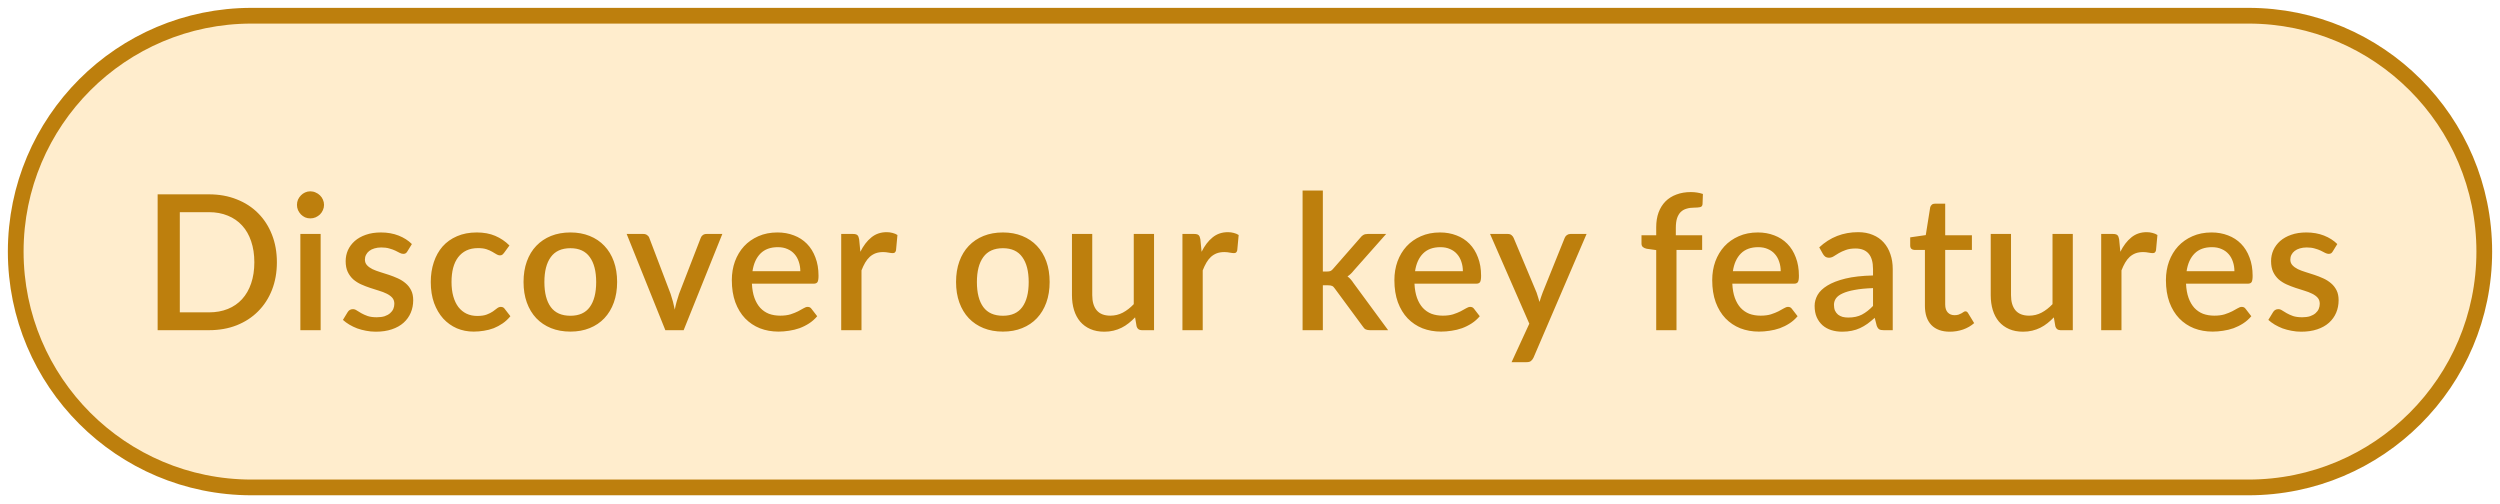
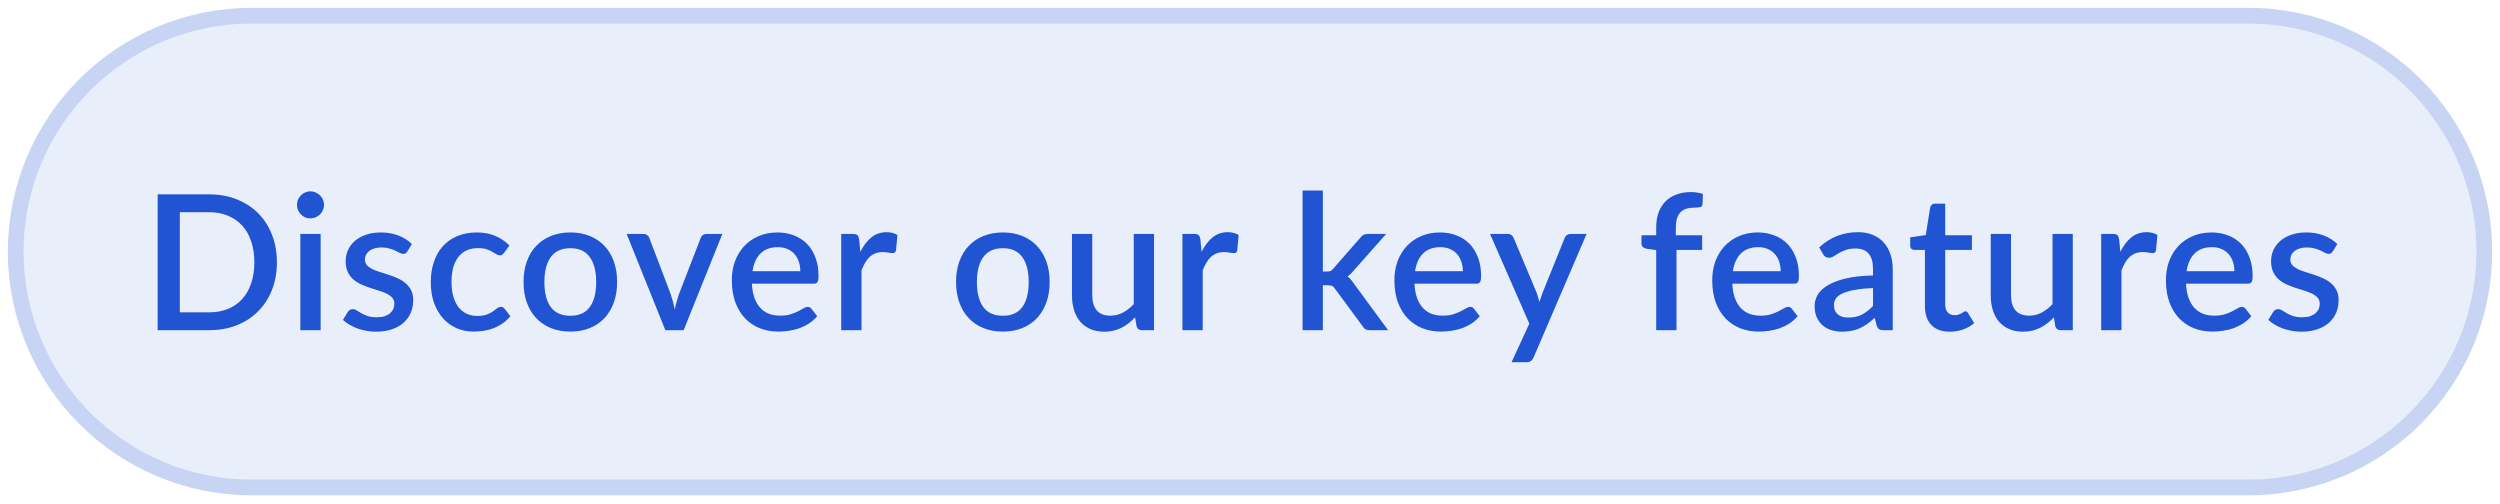
<svg xmlns="http://www.w3.org/2000/svg" width="159" height="32" viewBox="0 0 159 32" fill="none">
-   <rect x="1" y="1" width="157" height="30" rx="15" fill="#FFEDCD" />
-   <rect x="1" y="1" width="157" height="30" rx="15" stroke="#BD7F0D" />
-   <path d="M17.61 16.68C17.61 17.32 17.506 17.906 17.298 18.438C17.09 18.966 16.796 19.42 16.416 19.8C16.04 20.18 15.586 20.476 15.054 20.688C14.526 20.896 13.938 21 13.29 21H10.026V12.36H13.29C13.938 12.36 14.526 12.466 15.054 12.678C15.586 12.886 16.04 13.18 16.416 13.56C16.796 13.94 17.09 14.396 17.298 14.928C17.506 15.456 17.61 16.04 17.61 16.68ZM16.176 16.68C16.176 16.184 16.108 15.738 15.972 15.342C15.84 14.946 15.648 14.612 15.396 14.34C15.148 14.068 14.846 13.86 14.49 13.716C14.134 13.568 13.734 13.494 13.29 13.494H11.436V19.866H13.29C13.734 19.866 14.134 19.794 14.49 19.65C14.846 19.506 15.148 19.298 15.396 19.026C15.648 18.75 15.84 18.416 15.972 18.024C16.108 17.628 16.176 17.18 16.176 16.68ZM20.393 14.88V21H19.103V14.88H20.393ZM20.609 13.032C20.609 13.148 20.585 13.258 20.537 13.362C20.493 13.466 20.431 13.558 20.351 13.638C20.271 13.714 20.177 13.776 20.069 13.824C19.965 13.868 19.853 13.89 19.733 13.89C19.617 13.89 19.507 13.868 19.403 13.824C19.303 13.776 19.215 13.714 19.139 13.638C19.063 13.558 19.001 13.466 18.953 13.362C18.909 13.258 18.887 13.148 18.887 13.032C18.887 12.912 18.909 12.8 18.953 12.696C19.001 12.592 19.063 12.502 19.139 12.426C19.215 12.346 19.303 12.284 19.403 12.24C19.507 12.192 19.617 12.168 19.733 12.168C19.853 12.168 19.965 12.192 20.069 12.24C20.177 12.284 20.271 12.346 20.351 12.426C20.431 12.502 20.493 12.592 20.537 12.696C20.585 12.8 20.609 12.912 20.609 13.032ZM25.908 15.99C25.876 16.046 25.84 16.086 25.8 16.11C25.76 16.134 25.71 16.146 25.65 16.146C25.582 16.146 25.508 16.126 25.428 16.086C25.348 16.042 25.254 15.994 25.146 15.942C25.038 15.89 24.91 15.844 24.762 15.804C24.618 15.76 24.448 15.738 24.252 15.738C24.092 15.738 23.946 15.758 23.814 15.798C23.686 15.834 23.576 15.888 23.484 15.96C23.396 16.028 23.328 16.11 23.28 16.206C23.232 16.298 23.208 16.398 23.208 16.506C23.208 16.65 23.252 16.77 23.34 16.866C23.428 16.962 23.544 17.046 23.688 17.118C23.832 17.186 23.996 17.248 24.18 17.304C24.364 17.36 24.552 17.42 24.744 17.484C24.936 17.548 25.124 17.622 25.308 17.706C25.492 17.79 25.656 17.894 25.8 18.018C25.944 18.138 26.06 18.286 26.148 18.462C26.236 18.634 26.28 18.844 26.28 19.092C26.28 19.38 26.228 19.646 26.124 19.89C26.02 20.134 25.868 20.346 25.668 20.526C25.468 20.706 25.218 20.846 24.918 20.946C24.622 21.046 24.282 21.096 23.898 21.096C23.686 21.096 23.48 21.076 23.28 21.036C23.084 21 22.896 20.95 22.716 20.886C22.54 20.818 22.374 20.738 22.218 20.646C22.066 20.554 21.93 20.454 21.81 20.346L22.11 19.854C22.146 19.794 22.19 19.748 22.242 19.716C22.298 19.68 22.366 19.662 22.446 19.662C22.53 19.662 22.612 19.69 22.692 19.746C22.776 19.798 22.872 19.856 22.98 19.92C23.092 19.984 23.226 20.044 23.382 20.1C23.538 20.152 23.732 20.178 23.964 20.178C24.156 20.178 24.322 20.156 24.462 20.112C24.602 20.064 24.718 20 24.81 19.92C24.902 19.84 24.97 19.75 25.014 19.65C25.058 19.546 25.08 19.436 25.08 19.32C25.08 19.164 25.036 19.036 24.948 18.936C24.86 18.836 24.742 18.75 24.594 18.678C24.45 18.606 24.284 18.542 24.096 18.486C23.912 18.43 23.724 18.37 23.532 18.306C23.34 18.242 23.15 18.168 22.962 18.084C22.778 18 22.612 17.894 22.464 17.766C22.32 17.634 22.204 17.476 22.116 17.292C22.028 17.104 21.984 16.876 21.984 16.608C21.984 16.364 22.032 16.132 22.128 15.912C22.228 15.692 22.372 15.498 22.56 15.33C22.752 15.162 22.986 15.03 23.262 14.934C23.542 14.834 23.864 14.784 24.228 14.784C24.64 14.784 25.014 14.85 25.35 14.982C25.686 15.114 25.968 15.294 26.196 15.522L25.908 15.99ZM32.059 16.08C32.019 16.132 31.981 16.172 31.945 16.2C31.909 16.228 31.857 16.242 31.789 16.242C31.721 16.242 31.649 16.218 31.573 16.17C31.501 16.122 31.413 16.07 31.309 16.014C31.209 15.954 31.087 15.9 30.943 15.852C30.799 15.804 30.619 15.78 30.403 15.78C30.123 15.78 29.877 15.83 29.665 15.93C29.457 16.03 29.281 16.174 29.137 16.362C28.997 16.546 28.891 16.772 28.819 17.04C28.751 17.304 28.717 17.602 28.717 17.934C28.717 18.278 28.755 18.584 28.831 18.852C28.907 19.12 29.015 19.346 29.155 19.53C29.299 19.714 29.471 19.854 29.671 19.95C29.875 20.046 30.103 20.094 30.355 20.094C30.603 20.094 30.805 20.064 30.961 20.004C31.117 19.944 31.247 19.878 31.351 19.806C31.455 19.734 31.543 19.668 31.615 19.608C31.691 19.548 31.771 19.518 31.855 19.518C31.959 19.518 32.039 19.558 32.095 19.638L32.461 20.112C32.313 20.292 32.149 20.444 31.969 20.568C31.789 20.692 31.599 20.794 31.399 20.874C31.199 20.95 30.991 21.004 30.775 21.036C30.559 21.072 30.341 21.09 30.121 21.09C29.741 21.09 29.385 21.02 29.053 20.88C28.725 20.736 28.437 20.53 28.189 20.262C27.945 19.99 27.751 19.66 27.607 19.272C27.467 18.88 27.397 18.434 27.397 17.934C27.397 17.482 27.461 17.064 27.589 16.68C27.717 16.292 27.903 15.958 28.147 15.678C28.395 15.398 28.701 15.18 29.065 15.024C29.429 14.864 29.849 14.784 30.325 14.784C30.769 14.784 31.159 14.856 31.495 15C31.835 15.144 32.137 15.348 32.401 15.612L32.059 16.08ZM36.279 14.784C36.731 14.784 37.139 14.858 37.503 15.006C37.871 15.154 38.183 15.364 38.439 15.636C38.699 15.908 38.899 16.238 39.039 16.626C39.179 17.014 39.249 17.45 39.249 17.934C39.249 18.418 39.179 18.854 39.039 19.242C38.899 19.63 38.699 19.962 38.439 20.238C38.183 20.51 37.871 20.72 37.503 20.868C37.139 21.016 36.731 21.09 36.279 21.09C35.823 21.09 35.411 21.016 35.043 20.868C34.679 20.72 34.367 20.51 34.107 20.238C33.847 19.962 33.647 19.63 33.507 19.242C33.367 18.854 33.297 18.418 33.297 17.934C33.297 17.45 33.367 17.014 33.507 16.626C33.647 16.238 33.847 15.908 34.107 15.636C34.367 15.364 34.679 15.154 35.043 15.006C35.411 14.858 35.823 14.784 36.279 14.784ZM36.279 20.082C36.831 20.082 37.241 19.898 37.509 19.53C37.781 19.158 37.917 18.628 37.917 17.94C37.917 17.252 37.781 16.722 37.509 16.35C37.241 15.974 36.831 15.786 36.279 15.786C35.719 15.786 35.303 15.974 35.031 16.35C34.759 16.722 34.623 17.252 34.623 17.94C34.623 18.628 34.759 19.158 35.031 19.53C35.303 19.898 35.719 20.082 36.279 20.082ZM45.94 14.88L43.48 21H42.316L39.856 14.88H40.918C41.018 14.88 41.1 14.906 41.164 14.958C41.232 15.006 41.276 15.064 41.296 15.132L42.652 18.696C42.708 18.864 42.758 19.03 42.802 19.194C42.846 19.358 42.884 19.524 42.916 19.692C42.948 19.524 42.986 19.36 43.03 19.2C43.078 19.036 43.13 18.868 43.186 18.696L44.566 15.132C44.59 15.06 44.634 15 44.698 14.952C44.762 14.904 44.84 14.88 44.932 14.88H45.94ZM50.9 17.25C50.9 17.034 50.868 16.834 50.804 16.65C50.744 16.462 50.654 16.3 50.534 16.164C50.414 16.024 50.264 15.916 50.084 15.84C49.908 15.76 49.704 15.72 49.472 15.72C49.004 15.72 48.636 15.854 48.368 16.122C48.1 16.39 47.93 16.766 47.858 17.25H50.9ZM47.822 18.042C47.838 18.39 47.892 18.692 47.984 18.948C48.076 19.2 48.198 19.41 48.35 19.578C48.506 19.746 48.69 19.872 48.902 19.956C49.118 20.036 49.358 20.076 49.622 20.076C49.874 20.076 50.092 20.048 50.276 19.992C50.46 19.932 50.62 19.868 50.756 19.8C50.892 19.728 51.008 19.664 51.104 19.608C51.2 19.548 51.288 19.518 51.368 19.518C51.472 19.518 51.552 19.558 51.608 19.638L51.974 20.112C51.822 20.292 51.65 20.444 51.458 20.568C51.266 20.692 51.062 20.794 50.846 20.874C50.63 20.95 50.408 21.004 50.18 21.036C49.952 21.072 49.73 21.09 49.514 21.09C49.09 21.09 48.696 21.02 48.332 20.88C47.972 20.736 47.658 20.526 47.39 20.25C47.126 19.974 46.918 19.632 46.766 19.224C46.618 18.816 46.544 18.346 46.544 17.814C46.544 17.39 46.61 16.994 46.742 16.626C46.878 16.258 47.07 15.938 47.318 15.666C47.57 15.394 47.874 15.18 48.23 15.024C48.59 14.864 48.996 14.784 49.448 14.784C49.824 14.784 50.172 14.846 50.492 14.97C50.812 15.09 51.088 15.268 51.32 15.504C51.552 15.74 51.732 16.03 51.86 16.374C51.992 16.714 52.058 17.102 52.058 17.538C52.058 17.738 52.036 17.872 51.992 17.94C51.948 18.008 51.868 18.042 51.752 18.042H47.822ZM54.719 16.014C54.911 15.626 55.143 15.322 55.415 15.102C55.687 14.878 56.013 14.766 56.393 14.766C56.525 14.766 56.649 14.782 56.765 14.814C56.881 14.842 56.985 14.886 57.077 14.946L56.987 15.918C56.971 15.986 56.945 16.034 56.909 16.062C56.877 16.086 56.833 16.098 56.777 16.098C56.717 16.098 56.631 16.088 56.519 16.068C56.407 16.044 56.289 16.032 56.165 16.032C55.985 16.032 55.825 16.058 55.685 16.11C55.549 16.162 55.425 16.238 55.313 16.338C55.205 16.438 55.109 16.56 55.025 16.704C54.941 16.848 54.863 17.012 54.791 17.196V21H53.501V14.88H54.251C54.387 14.88 54.481 14.906 54.533 14.958C54.585 15.006 54.621 15.092 54.641 15.216L54.719 16.014ZM63.787 14.784C64.239 14.784 64.647 14.858 65.011 15.006C65.379 15.154 65.691 15.364 65.947 15.636C66.207 15.908 66.407 16.238 66.547 16.626C66.687 17.014 66.757 17.45 66.757 17.934C66.757 18.418 66.687 18.854 66.547 19.242C66.407 19.63 66.207 19.962 65.947 20.238C65.691 20.51 65.379 20.72 65.011 20.868C64.647 21.016 64.239 21.09 63.787 21.09C63.331 21.09 62.919 21.016 62.551 20.868C62.187 20.72 61.875 20.51 61.615 20.238C61.355 19.962 61.155 19.63 61.015 19.242C60.875 18.854 60.805 18.418 60.805 17.934C60.805 17.45 60.875 17.014 61.015 16.626C61.155 16.238 61.355 15.908 61.615 15.636C61.875 15.364 62.187 15.154 62.551 15.006C62.919 14.858 63.331 14.784 63.787 14.784ZM63.787 20.082C64.339 20.082 64.749 19.898 65.017 19.53C65.289 19.158 65.425 18.628 65.425 17.94C65.425 17.252 65.289 16.722 65.017 16.35C64.749 15.974 64.339 15.786 63.787 15.786C63.227 15.786 62.811 15.974 62.539 16.35C62.267 16.722 62.131 17.252 62.131 17.94C62.131 18.628 62.267 19.158 62.539 19.53C62.811 19.898 63.227 20.082 63.787 20.082ZM73.397 14.88V21H72.617C72.445 21 72.335 20.918 72.287 20.754L72.191 20.184C72.063 20.32 71.927 20.444 71.783 20.556C71.643 20.668 71.493 20.764 71.333 20.844C71.173 20.924 71.001 20.986 70.817 21.03C70.637 21.074 70.443 21.096 70.235 21.096C69.899 21.096 69.603 21.04 69.347 20.928C69.091 20.816 68.875 20.658 68.699 20.454C68.527 20.25 68.397 20.006 68.309 19.722C68.221 19.434 68.177 19.118 68.177 18.774V14.88H69.467V18.774C69.467 19.186 69.561 19.506 69.749 19.734C69.941 19.962 70.231 20.076 70.619 20.076C70.903 20.076 71.167 20.012 71.411 19.884C71.659 19.752 71.891 19.572 72.107 19.344V14.88H73.397ZM76.421 16.014C76.613 15.626 76.845 15.322 77.117 15.102C77.389 14.878 77.715 14.766 78.095 14.766C78.227 14.766 78.351 14.782 78.467 14.814C78.583 14.842 78.687 14.886 78.779 14.946L78.689 15.918C78.673 15.986 78.647 16.034 78.611 16.062C78.579 16.086 78.535 16.098 78.479 16.098C78.419 16.098 78.333 16.088 78.221 16.068C78.109 16.044 77.991 16.032 77.867 16.032C77.687 16.032 77.527 16.058 77.387 16.11C77.251 16.162 77.127 16.238 77.015 16.338C76.907 16.438 76.811 16.56 76.727 16.704C76.643 16.848 76.565 17.012 76.493 17.196V21H75.203V14.88H75.953C76.089 14.88 76.183 14.906 76.235 14.958C76.287 15.006 76.323 15.092 76.343 15.216L76.421 16.014ZM84.133 12.12V17.268H84.409C84.498 17.268 84.57 17.256 84.626 17.232C84.681 17.208 84.74 17.158 84.799 17.082L86.516 15.12C86.576 15.04 86.641 14.98 86.713 14.94C86.785 14.9 86.877 14.88 86.99 14.88H88.159L86.096 17.208C85.975 17.364 85.844 17.488 85.7 17.58C85.779 17.636 85.85 17.7 85.909 17.772C85.969 17.84 86.028 17.918 86.084 18.006L88.285 21H87.133C87.029 21 86.939 20.984 86.864 20.952C86.791 20.916 86.728 20.852 86.671 20.76L84.901 18.36C84.841 18.268 84.781 18.21 84.722 18.186C84.662 18.158 84.572 18.144 84.451 18.144H84.133V21H82.844V12.12H84.133ZM93.039 17.25C93.039 17.034 93.007 16.834 92.943 16.65C92.883 16.462 92.793 16.3 92.673 16.164C92.553 16.024 92.403 15.916 92.223 15.84C92.047 15.76 91.843 15.72 91.611 15.72C91.143 15.72 90.775 15.854 90.507 16.122C90.239 16.39 90.069 16.766 89.997 17.25H93.039ZM89.961 18.042C89.977 18.39 90.031 18.692 90.123 18.948C90.215 19.2 90.337 19.41 90.489 19.578C90.645 19.746 90.829 19.872 91.041 19.956C91.257 20.036 91.497 20.076 91.761 20.076C92.013 20.076 92.231 20.048 92.415 19.992C92.599 19.932 92.759 19.868 92.895 19.8C93.031 19.728 93.147 19.664 93.243 19.608C93.339 19.548 93.427 19.518 93.507 19.518C93.611 19.518 93.691 19.558 93.747 19.638L94.113 20.112C93.961 20.292 93.789 20.444 93.597 20.568C93.405 20.692 93.201 20.794 92.985 20.874C92.769 20.95 92.547 21.004 92.319 21.036C92.091 21.072 91.869 21.09 91.653 21.09C91.229 21.09 90.835 21.02 90.471 20.88C90.111 20.736 89.797 20.526 89.529 20.25C89.265 19.974 89.057 19.632 88.905 19.224C88.757 18.816 88.683 18.346 88.683 17.814C88.683 17.39 88.749 16.994 88.881 16.626C89.017 16.258 89.209 15.938 89.457 15.666C89.709 15.394 90.013 15.18 90.369 15.024C90.729 14.864 91.135 14.784 91.587 14.784C91.963 14.784 92.311 14.846 92.631 14.97C92.951 15.09 93.227 15.268 93.459 15.504C93.691 15.74 93.871 16.03 93.999 16.374C94.131 16.714 94.197 17.102 94.197 17.538C94.197 17.738 94.175 17.872 94.131 17.94C94.087 18.008 94.007 18.042 93.891 18.042H89.961ZM100.906 14.88L97.534 22.74C97.49 22.832 97.436 22.904 97.372 22.956C97.312 23.008 97.218 23.034 97.09 23.034H96.136L97.264 20.586L94.768 14.88H95.89C95.998 14.88 96.08 14.906 96.136 14.958C96.196 15.006 96.24 15.064 96.268 15.132L97.726 18.606C97.762 18.706 97.794 18.806 97.822 18.906C97.854 19.002 97.884 19.102 97.912 19.206C97.944 19.102 97.976 19 98.008 18.9C98.04 18.8 98.076 18.7 98.116 18.6L99.514 15.132C99.542 15.06 99.588 15 99.652 14.952C99.72 14.904 99.794 14.88 99.874 14.88H100.906ZM105.335 21V15.906L104.735 15.822C104.635 15.802 104.553 15.766 104.489 15.714C104.429 15.662 104.399 15.588 104.399 15.492V14.964H105.335V14.448C105.335 14.1 105.385 13.788 105.485 13.512C105.589 13.236 105.735 13.002 105.923 12.81C106.115 12.618 106.347 12.472 106.619 12.372C106.891 12.268 107.197 12.216 107.537 12.216C107.677 12.216 107.809 12.226 107.933 12.246C108.061 12.266 108.185 12.296 108.305 12.336L108.281 12.984C108.273 13.092 108.219 13.156 108.119 13.176C108.023 13.196 107.901 13.206 107.753 13.206C107.573 13.206 107.411 13.228 107.267 13.272C107.123 13.312 106.999 13.382 106.895 13.482C106.795 13.582 106.717 13.714 106.661 13.878C106.609 14.042 106.583 14.246 106.583 14.49V14.964H108.257V15.894H106.625V21H105.335ZM113.253 17.25C113.253 17.034 113.221 16.834 113.157 16.65C113.097 16.462 113.007 16.3 112.887 16.164C112.767 16.024 112.617 15.916 112.437 15.84C112.261 15.76 112.057 15.72 111.825 15.72C111.357 15.72 110.989 15.854 110.721 16.122C110.453 16.39 110.283 16.766 110.211 17.25H113.253ZM110.175 18.042C110.191 18.39 110.245 18.692 110.337 18.948C110.429 19.2 110.551 19.41 110.703 19.578C110.859 19.746 111.043 19.872 111.255 19.956C111.471 20.036 111.711 20.076 111.975 20.076C112.227 20.076 112.445 20.048 112.629 19.992C112.813 19.932 112.973 19.868 113.109 19.8C113.245 19.728 113.361 19.664 113.457 19.608C113.553 19.548 113.641 19.518 113.721 19.518C113.825 19.518 113.905 19.558 113.961 19.638L114.327 20.112C114.175 20.292 114.003 20.444 113.811 20.568C113.619 20.692 113.415 20.794 113.199 20.874C112.983 20.95 112.761 21.004 112.533 21.036C112.305 21.072 112.083 21.09 111.867 21.09C111.443 21.09 111.049 21.02 110.685 20.88C110.325 20.736 110.011 20.526 109.743 20.25C109.479 19.974 109.271 19.632 109.119 19.224C108.971 18.816 108.897 18.346 108.897 17.814C108.897 17.39 108.963 16.994 109.095 16.626C109.231 16.258 109.423 15.938 109.671 15.666C109.923 15.394 110.227 15.18 110.583 15.024C110.943 14.864 111.349 14.784 111.801 14.784C112.177 14.784 112.525 14.846 112.845 14.97C113.165 15.09 113.441 15.268 113.673 15.504C113.905 15.74 114.085 16.03 114.213 16.374C114.345 16.714 114.411 17.102 114.411 17.538C114.411 17.738 114.389 17.872 114.345 17.94C114.301 18.008 114.221 18.042 114.105 18.042H110.175ZM119.124 18.324C118.664 18.34 118.276 18.378 117.96 18.438C117.644 18.494 117.388 18.568 117.192 18.66C116.996 18.748 116.854 18.854 116.766 18.978C116.682 19.102 116.64 19.238 116.64 19.386C116.64 19.53 116.662 19.654 116.706 19.758C116.754 19.858 116.818 19.942 116.898 20.01C116.982 20.074 117.078 20.122 117.186 20.154C117.298 20.182 117.42 20.196 117.552 20.196C117.888 20.196 118.176 20.134 118.416 20.01C118.66 19.882 118.896 19.698 119.124 19.458V18.324ZM115.704 15.732C116.396 15.088 117.22 14.766 118.176 14.766C118.528 14.766 118.84 14.824 119.112 14.94C119.388 15.052 119.618 15.212 119.802 15.42C119.99 15.628 120.132 15.876 120.228 16.164C120.328 16.448 120.378 16.764 120.378 17.112V21H119.802C119.678 21 119.584 20.982 119.52 20.946C119.456 20.906 119.402 20.828 119.358 20.712L119.232 20.214C119.076 20.354 118.922 20.48 118.77 20.592C118.618 20.7 118.46 20.792 118.296 20.868C118.136 20.944 117.962 21 117.774 21.036C117.59 21.076 117.386 21.096 117.162 21.096C116.914 21.096 116.682 21.062 116.466 20.994C116.254 20.926 116.07 20.824 115.914 20.688C115.758 20.548 115.634 20.376 115.542 20.172C115.454 19.968 115.41 19.728 115.41 19.452C115.41 19.216 115.472 18.986 115.596 18.762C115.724 18.538 115.932 18.338 116.22 18.162C116.512 17.982 116.894 17.834 117.366 17.718C117.842 17.602 118.428 17.536 119.124 17.52V17.112C119.124 16.672 119.03 16.344 118.842 16.128C118.654 15.912 118.378 15.804 118.014 15.804C117.766 15.804 117.558 15.836 117.39 15.9C117.222 15.96 117.076 16.026 116.952 16.098C116.828 16.17 116.718 16.238 116.622 16.302C116.526 16.362 116.424 16.392 116.316 16.392C116.228 16.392 116.152 16.37 116.088 16.326C116.028 16.278 115.978 16.22 115.938 16.152L115.704 15.732ZM124.009 21.096C123.501 21.096 123.109 20.954 122.833 20.67C122.561 20.382 122.425 19.978 122.425 19.458V15.894H121.753C121.681 15.894 121.619 15.872 121.567 15.828C121.515 15.78 121.489 15.71 121.489 15.618V15.096L122.479 14.952L122.761 13.182C122.781 13.114 122.815 13.06 122.863 13.02C122.911 12.976 122.975 12.954 123.055 12.954H123.715V14.964H125.413V15.894H123.715V19.368C123.715 19.588 123.769 19.756 123.877 19.872C123.985 19.988 124.129 20.046 124.309 20.046C124.409 20.046 124.495 20.034 124.567 20.01C124.639 19.982 124.701 19.954 124.753 19.926C124.805 19.894 124.849 19.866 124.885 19.842C124.925 19.814 124.963 19.8 124.999 19.8C125.071 19.8 125.129 19.84 125.173 19.92L125.557 20.55C125.357 20.726 125.121 20.862 124.849 20.958C124.577 21.05 124.297 21.096 124.009 21.096ZM131.83 14.88V21H131.05C130.878 21 130.768 20.918 130.72 20.754L130.624 20.184C130.496 20.32 130.36 20.444 130.216 20.556C130.076 20.668 129.926 20.764 129.766 20.844C129.606 20.924 129.434 20.986 129.25 21.03C129.07 21.074 128.876 21.096 128.668 21.096C128.332 21.096 128.036 21.04 127.78 20.928C127.524 20.816 127.308 20.658 127.132 20.454C126.96 20.25 126.83 20.006 126.742 19.722C126.654 19.434 126.61 19.118 126.61 18.774V14.88H127.9V18.774C127.9 19.186 127.994 19.506 128.182 19.734C128.374 19.962 128.664 20.076 129.052 20.076C129.336 20.076 129.6 20.012 129.844 19.884C130.092 19.752 130.324 19.572 130.54 19.344V14.88H131.83ZM134.854 16.014C135.046 15.626 135.278 15.322 135.55 15.102C135.822 14.878 136.148 14.766 136.528 14.766C136.66 14.766 136.784 14.782 136.9 14.814C137.016 14.842 137.12 14.886 137.212 14.946L137.122 15.918C137.106 15.986 137.08 16.034 137.044 16.062C137.012 16.086 136.968 16.098 136.912 16.098C136.852 16.098 136.766 16.088 136.654 16.068C136.542 16.044 136.424 16.032 136.3 16.032C136.12 16.032 135.96 16.058 135.82 16.11C135.684 16.162 135.56 16.238 135.448 16.338C135.34 16.438 135.244 16.56 135.16 16.704C135.076 16.848 134.998 17.012 134.926 17.196V21H133.636V14.88H134.386C134.522 14.88 134.616 14.906 134.668 14.958C134.72 15.006 134.756 15.092 134.776 15.216L134.854 16.014ZM142.109 17.25C142.109 17.034 142.077 16.834 142.013 16.65C141.953 16.462 141.863 16.3 141.743 16.164C141.623 16.024 141.473 15.916 141.293 15.84C141.117 15.76 140.913 15.72 140.681 15.72C140.213 15.72 139.845 15.854 139.577 16.122C139.309 16.39 139.139 16.766 139.067 17.25H142.109ZM139.031 18.042C139.047 18.39 139.101 18.692 139.193 18.948C139.285 19.2 139.407 19.41 139.559 19.578C139.715 19.746 139.899 19.872 140.111 19.956C140.327 20.036 140.567 20.076 140.831 20.076C141.083 20.076 141.301 20.048 141.485 19.992C141.669 19.932 141.829 19.868 141.965 19.8C142.101 19.728 142.217 19.664 142.313 19.608C142.409 19.548 142.497 19.518 142.577 19.518C142.681 19.518 142.761 19.558 142.817 19.638L143.183 20.112C143.031 20.292 142.859 20.444 142.667 20.568C142.475 20.692 142.271 20.794 142.055 20.874C141.839 20.95 141.617 21.004 141.389 21.036C141.161 21.072 140.939 21.09 140.723 21.09C140.299 21.09 139.905 21.02 139.541 20.88C139.181 20.736 138.867 20.526 138.599 20.25C138.335 19.974 138.127 19.632 137.975 19.224C137.827 18.816 137.753 18.346 137.753 17.814C137.753 17.39 137.819 16.994 137.951 16.626C138.087 16.258 138.279 15.938 138.527 15.666C138.779 15.394 139.083 15.18 139.439 15.024C139.799 14.864 140.205 14.784 140.657 14.784C141.033 14.784 141.381 14.846 141.701 14.97C142.021 15.09 142.297 15.268 142.529 15.504C142.761 15.74 142.941 16.03 143.069 16.374C143.201 16.714 143.267 17.102 143.267 17.538C143.267 17.738 143.245 17.872 143.201 17.94C143.157 18.008 143.077 18.042 142.961 18.042H139.031ZM148.364 15.99C148.332 16.046 148.296 16.086 148.256 16.11C148.216 16.134 148.166 16.146 148.106 16.146C148.038 16.146 147.964 16.126 147.884 16.086C147.804 16.042 147.71 15.994 147.602 15.942C147.494 15.89 147.366 15.844 147.218 15.804C147.074 15.76 146.904 15.738 146.708 15.738C146.548 15.738 146.402 15.758 146.27 15.798C146.142 15.834 146.032 15.888 145.94 15.96C145.852 16.028 145.784 16.11 145.736 16.206C145.688 16.298 145.664 16.398 145.664 16.506C145.664 16.65 145.708 16.77 145.796 16.866C145.884 16.962 146 17.046 146.144 17.118C146.288 17.186 146.452 17.248 146.636 17.304C146.82 17.36 147.008 17.42 147.2 17.484C147.392 17.548 147.58 17.622 147.764 17.706C147.948 17.79 148.112 17.894 148.256 18.018C148.4 18.138 148.516 18.286 148.604 18.462C148.692 18.634 148.736 18.844 148.736 19.092C148.736 19.38 148.684 19.646 148.58 19.89C148.476 20.134 148.324 20.346 148.124 20.526C147.924 20.706 147.674 20.846 147.374 20.946C147.078 21.046 146.738 21.096 146.354 21.096C146.142 21.096 145.936 21.076 145.736 21.036C145.54 21 145.352 20.95 145.172 20.886C144.996 20.818 144.83 20.738 144.674 20.646C144.522 20.554 144.386 20.454 144.266 20.346L144.566 19.854C144.602 19.794 144.646 19.748 144.698 19.716C144.754 19.68 144.822 19.662 144.902 19.662C144.986 19.662 145.068 19.69 145.148 19.746C145.232 19.798 145.328 19.856 145.436 19.92C145.548 19.984 145.682 20.044 145.838 20.1C145.994 20.152 146.188 20.178 146.42 20.178C146.612 20.178 146.778 20.156 146.918 20.112C147.058 20.064 147.174 20 147.266 19.92C147.358 19.84 147.426 19.75 147.47 19.65C147.514 19.546 147.536 19.436 147.536 19.32C147.536 19.164 147.492 19.036 147.404 18.936C147.316 18.836 147.198 18.75 147.05 18.678C146.906 18.606 146.74 18.542 146.552 18.486C146.368 18.43 146.18 18.37 145.988 18.306C145.796 18.242 145.606 18.168 145.418 18.084C145.234 18 145.068 17.894 144.92 17.766C144.776 17.634 144.66 17.476 144.572 17.292C144.484 17.104 144.44 16.876 144.44 16.608C144.44 16.364 144.488 16.132 144.584 15.912C144.684 15.692 144.828 15.498 145.016 15.33C145.208 15.162 145.442 15.03 145.718 14.934C145.998 14.834 146.32 14.784 146.684 14.784C147.096 14.784 147.47 14.85 147.806 14.982C148.142 15.114 148.424 15.294 148.652 15.522L148.364 15.99Z" fill="#BD7F0D" />
+   <rect x="1" y="1" width="157" height="30" rx="15" fill="#E9EEFB" />
+   <rect x="1" y="1" width="157" height="30" rx="15" stroke="#C7D4F4" />
+   <path d="M17.61 16.68C17.61 17.32 17.506 17.906 17.298 18.438C17.09 18.966 16.796 19.42 16.416 19.8C16.04 20.18 15.586 20.476 15.054 20.688C14.526 20.896 13.938 21 13.29 21H10.026V12.36H13.29C13.938 12.36 14.526 12.466 15.054 12.678C15.586 12.886 16.04 13.18 16.416 13.56C16.796 13.94 17.09 14.396 17.298 14.928C17.506 15.456 17.61 16.04 17.61 16.68ZM16.176 16.68C16.176 16.184 16.108 15.738 15.972 15.342C15.84 14.946 15.648 14.612 15.396 14.34C15.148 14.068 14.846 13.86 14.49 13.716C14.134 13.568 13.734 13.494 13.29 13.494H11.436V19.866H13.29C13.734 19.866 14.134 19.794 14.49 19.65C14.846 19.506 15.148 19.298 15.396 19.026C15.648 18.75 15.84 18.416 15.972 18.024C16.108 17.628 16.176 17.18 16.176 16.68ZM20.393 14.88V21H19.103V14.88H20.393ZM20.609 13.032C20.609 13.148 20.585 13.258 20.537 13.362C20.493 13.466 20.431 13.558 20.351 13.638C20.271 13.714 20.177 13.776 20.069 13.824C19.965 13.868 19.853 13.89 19.733 13.89C19.617 13.89 19.507 13.868 19.403 13.824C19.303 13.776 19.215 13.714 19.139 13.638C19.063 13.558 19.001 13.466 18.953 13.362C18.909 13.258 18.887 13.148 18.887 13.032C18.887 12.912 18.909 12.8 18.953 12.696C19.001 12.592 19.063 12.502 19.139 12.426C19.215 12.346 19.303 12.284 19.403 12.24C19.507 12.192 19.617 12.168 19.733 12.168C19.853 12.168 19.965 12.192 20.069 12.24C20.177 12.284 20.271 12.346 20.351 12.426C20.431 12.502 20.493 12.592 20.537 12.696C20.585 12.8 20.609 12.912 20.609 13.032ZM25.908 15.99C25.876 16.046 25.84 16.086 25.8 16.11C25.76 16.134 25.71 16.146 25.65 16.146C25.582 16.146 25.508 16.126 25.428 16.086C25.348 16.042 25.254 15.994 25.146 15.942C25.038 15.89 24.91 15.844 24.762 15.804C24.618 15.76 24.448 15.738 24.252 15.738C24.092 15.738 23.946 15.758 23.814 15.798C23.686 15.834 23.576 15.888 23.484 15.96C23.396 16.028 23.328 16.11 23.28 16.206C23.232 16.298 23.208 16.398 23.208 16.506C23.208 16.65 23.252 16.77 23.34 16.866C23.428 16.962 23.544 17.046 23.688 17.118C23.832 17.186 23.996 17.248 24.18 17.304C24.364 17.36 24.552 17.42 24.744 17.484C24.936 17.548 25.124 17.622 25.308 17.706C25.492 17.79 25.656 17.894 25.8 18.018C25.944 18.138 26.06 18.286 26.148 18.462C26.236 18.634 26.28 18.844 26.28 19.092C26.28 19.38 26.228 19.646 26.124 19.89C26.02 20.134 25.868 20.346 25.668 20.526C25.468 20.706 25.218 20.846 24.918 20.946C24.622 21.046 24.282 21.096 23.898 21.096C23.686 21.096 23.48 21.076 23.28 21.036C23.084 21 22.896 20.95 22.716 20.886C22.54 20.818 22.374 20.738 22.218 20.646C22.066 20.554 21.93 20.454 21.81 20.346L22.11 19.854C22.146 19.794 22.19 19.748 22.242 19.716C22.298 19.68 22.366 19.662 22.446 19.662C22.53 19.662 22.612 19.69 22.692 19.746C22.776 19.798 22.872 19.856 22.98 19.92C23.092 19.984 23.226 20.044 23.382 20.1C23.538 20.152 23.732 20.178 23.964 20.178C24.156 20.178 24.322 20.156 24.462 20.112C24.602 20.064 24.718 20 24.81 19.92C24.902 19.84 24.97 19.75 25.014 19.65C25.058 19.546 25.08 19.436 25.08 19.32C25.08 19.164 25.036 19.036 24.948 18.936C24.86 18.836 24.742 18.75 24.594 18.678C24.45 18.606 24.284 18.542 24.096 18.486C23.912 18.43 23.724 18.37 23.532 18.306C23.34 18.242 23.15 18.168 22.962 18.084C22.778 18 22.612 17.894 22.464 17.766C22.32 17.634 22.204 17.476 22.116 17.292C22.028 17.104 21.984 16.876 21.984 16.608C21.984 16.364 22.032 16.132 22.128 15.912C22.228 15.692 22.372 15.498 22.56 15.33C22.752 15.162 22.986 15.03 23.262 14.934C23.542 14.834 23.864 14.784 24.228 14.784C24.64 14.784 25.014 14.85 25.35 14.982C25.686 15.114 25.968 15.294 26.196 15.522L25.908 15.99ZM32.059 16.08C32.019 16.132 31.981 16.172 31.945 16.2C31.909 16.228 31.857 16.242 31.789 16.242C31.721 16.242 31.649 16.218 31.573 16.17C31.501 16.122 31.413 16.07 31.309 16.014C31.209 15.954 31.087 15.9 30.943 15.852C30.799 15.804 30.619 15.78 30.403 15.78C30.123 15.78 29.877 15.83 29.665 15.93C29.457 16.03 29.281 16.174 29.137 16.362C28.997 16.546 28.891 16.772 28.819 17.04C28.751 17.304 28.717 17.602 28.717 17.934C28.717 18.278 28.755 18.584 28.831 18.852C28.907 19.12 29.015 19.346 29.155 19.53C29.299 19.714 29.471 19.854 29.671 19.95C29.875 20.046 30.103 20.094 30.355 20.094C30.603 20.094 30.805 20.064 30.961 20.004C31.117 19.944 31.247 19.878 31.351 19.806C31.455 19.734 31.543 19.668 31.615 19.608C31.691 19.548 31.771 19.518 31.855 19.518C31.959 19.518 32.039 19.558 32.095 19.638L32.461 20.112C32.313 20.292 32.149 20.444 31.969 20.568C31.789 20.692 31.599 20.794 31.399 20.874C31.199 20.95 30.991 21.004 30.775 21.036C30.559 21.072 30.341 21.09 30.121 21.09C29.741 21.09 29.385 21.02 29.053 20.88C28.725 20.736 28.437 20.53 28.189 20.262C27.945 19.99 27.751 19.66 27.607 19.272C27.467 18.88 27.397 18.434 27.397 17.934C27.397 17.482 27.461 17.064 27.589 16.68C27.717 16.292 27.903 15.958 28.147 15.678C28.395 15.398 28.701 15.18 29.065 15.024C29.429 14.864 29.849 14.784 30.325 14.784C30.769 14.784 31.159 14.856 31.495 15C31.835 15.144 32.137 15.348 32.401 15.612L32.059 16.08ZM36.279 14.784C36.731 14.784 37.139 14.858 37.503 15.006C37.871 15.154 38.183 15.364 38.439 15.636C38.699 15.908 38.899 16.238 39.039 16.626C39.179 17.014 39.249 17.45 39.249 17.934C39.249 18.418 39.179 18.854 39.039 19.242C38.899 19.63 38.699 19.962 38.439 20.238C38.183 20.51 37.871 20.72 37.503 20.868C37.139 21.016 36.731 21.09 36.279 21.09C35.823 21.09 35.411 21.016 35.043 20.868C34.679 20.72 34.367 20.51 34.107 20.238C33.847 19.962 33.647 19.63 33.507 19.242C33.367 18.854 33.297 18.418 33.297 17.934C33.297 17.45 33.367 17.014 33.507 16.626C33.647 16.238 33.847 15.908 34.107 15.636C34.367 15.364 34.679 15.154 35.043 15.006C35.411 14.858 35.823 14.784 36.279 14.784ZM36.279 20.082C36.831 20.082 37.241 19.898 37.509 19.53C37.781 19.158 37.917 18.628 37.917 17.94C37.917 17.252 37.781 16.722 37.509 16.35C37.241 15.974 36.831 15.786 36.279 15.786C35.719 15.786 35.303 15.974 35.031 16.35C34.759 16.722 34.623 17.252 34.623 17.94C34.623 18.628 34.759 19.158 35.031 19.53C35.303 19.898 35.719 20.082 36.279 20.082ZM45.94 14.88L43.48 21H42.316L39.856 14.88H40.918C41.018 14.88 41.1 14.906 41.164 14.958C41.232 15.006 41.276 15.064 41.296 15.132L42.652 18.696C42.708 18.864 42.758 19.03 42.802 19.194C42.846 19.358 42.884 19.524 42.916 19.692C42.948 19.524 42.986 19.36 43.03 19.2C43.078 19.036 43.13 18.868 43.186 18.696L44.566 15.132C44.59 15.06 44.634 15 44.698 14.952C44.762 14.904 44.84 14.88 44.932 14.88H45.94ZM50.9 17.25C50.9 17.034 50.868 16.834 50.804 16.65C50.744 16.462 50.654 16.3 50.534 16.164C50.414 16.024 50.264 15.916 50.084 15.84C49.908 15.76 49.704 15.72 49.472 15.72C49.004 15.72 48.636 15.854 48.368 16.122C48.1 16.39 47.93 16.766 47.858 17.25H50.9ZM47.822 18.042C47.838 18.39 47.892 18.692 47.984 18.948C48.076 19.2 48.198 19.41 48.35 19.578C48.506 19.746 48.69 19.872 48.902 19.956C49.118 20.036 49.358 20.076 49.622 20.076C49.874 20.076 50.092 20.048 50.276 19.992C50.46 19.932 50.62 19.868 50.756 19.8C50.892 19.728 51.008 19.664 51.104 19.608C51.2 19.548 51.288 19.518 51.368 19.518C51.472 19.518 51.552 19.558 51.608 19.638L51.974 20.112C51.822 20.292 51.65 20.444 51.458 20.568C51.266 20.692 51.062 20.794 50.846 20.874C50.63 20.95 50.408 21.004 50.18 21.036C49.952 21.072 49.73 21.09 49.514 21.09C49.09 21.09 48.696 21.02 48.332 20.88C47.972 20.736 47.658 20.526 47.39 20.25C47.126 19.974 46.918 19.632 46.766 19.224C46.618 18.816 46.544 18.346 46.544 17.814C46.544 17.39 46.61 16.994 46.742 16.626C46.878 16.258 47.07 15.938 47.318 15.666C47.57 15.394 47.874 15.18 48.23 15.024C48.59 14.864 48.996 14.784 49.448 14.784C49.824 14.784 50.172 14.846 50.492 14.97C50.812 15.09 51.088 15.268 51.32 15.504C51.552 15.74 51.732 16.03 51.86 16.374C51.992 16.714 52.058 17.102 52.058 17.538C52.058 17.738 52.036 17.872 51.992 17.94C51.948 18.008 51.868 18.042 51.752 18.042H47.822ZM54.719 16.014C54.911 15.626 55.143 15.322 55.415 15.102C55.687 14.878 56.013 14.766 56.393 14.766C56.525 14.766 56.649 14.782 56.765 14.814C56.881 14.842 56.985 14.886 57.077 14.946L56.987 15.918C56.971 15.986 56.945 16.034 56.909 16.062C56.877 16.086 56.833 16.098 56.777 16.098C56.717 16.098 56.631 16.088 56.519 16.068C56.407 16.044 56.289 16.032 56.165 16.032C55.985 16.032 55.825 16.058 55.685 16.11C55.549 16.162 55.425 16.238 55.313 16.338C55.205 16.438 55.109 16.56 55.025 16.704C54.941 16.848 54.863 17.012 54.791 17.196V21H53.501V14.88H54.251C54.387 14.88 54.481 14.906 54.533 14.958C54.585 15.006 54.621 15.092 54.641 15.216L54.719 16.014ZM63.787 14.784C64.239 14.784 64.647 14.858 65.011 15.006C65.379 15.154 65.691 15.364 65.947 15.636C66.207 15.908 66.407 16.238 66.547 16.626C66.687 17.014 66.757 17.45 66.757 17.934C66.757 18.418 66.687 18.854 66.547 19.242C66.407 19.63 66.207 19.962 65.947 20.238C65.691 20.51 65.379 20.72 65.011 20.868C64.647 21.016 64.239 21.09 63.787 21.09C63.331 21.09 62.919 21.016 62.551 20.868C62.187 20.72 61.875 20.51 61.615 20.238C61.355 19.962 61.155 19.63 61.015 19.242C60.875 18.854 60.805 18.418 60.805 17.934C60.805 17.45 60.875 17.014 61.015 16.626C61.155 16.238 61.355 15.908 61.615 15.636C61.875 15.364 62.187 15.154 62.551 15.006C62.919 14.858 63.331 14.784 63.787 14.784ZM63.787 20.082C64.339 20.082 64.749 19.898 65.017 19.53C65.289 19.158 65.425 18.628 65.425 17.94C65.425 17.252 65.289 16.722 65.017 16.35C64.749 15.974 64.339 15.786 63.787 15.786C63.227 15.786 62.811 15.974 62.539 16.35C62.267 16.722 62.131 17.252 62.131 17.94C62.131 18.628 62.267 19.158 62.539 19.53C62.811 19.898 63.227 20.082 63.787 20.082ZM73.397 14.88V21H72.617C72.445 21 72.335 20.918 72.287 20.754L72.191 20.184C72.063 20.32 71.927 20.444 71.783 20.556C71.643 20.668 71.493 20.764 71.333 20.844C71.173 20.924 71.001 20.986 70.817 21.03C70.637 21.074 70.443 21.096 70.235 21.096C69.899 21.096 69.603 21.04 69.347 20.928C69.091 20.816 68.875 20.658 68.699 20.454C68.527 20.25 68.397 20.006 68.309 19.722C68.221 19.434 68.177 19.118 68.177 18.774V14.88H69.467V18.774C69.467 19.186 69.561 19.506 69.749 19.734C69.941 19.962 70.231 20.076 70.619 20.076C70.903 20.076 71.167 20.012 71.411 19.884C71.659 19.752 71.891 19.572 72.107 19.344V14.88H73.397ZM76.421 16.014C76.613 15.626 76.845 15.322 77.117 15.102C77.389 14.878 77.715 14.766 78.095 14.766C78.227 14.766 78.351 14.782 78.467 14.814C78.583 14.842 78.687 14.886 78.779 14.946L78.689 15.918C78.673 15.986 78.647 16.034 78.611 16.062C78.579 16.086 78.535 16.098 78.479 16.098C78.419 16.098 78.333 16.088 78.221 16.068C78.109 16.044 77.991 16.032 77.867 16.032C77.687 16.032 77.527 16.058 77.387 16.11C77.251 16.162 77.127 16.238 77.015 16.338C76.907 16.438 76.811 16.56 76.727 16.704C76.643 16.848 76.565 17.012 76.493 17.196V21H75.203V14.88H75.953C76.089 14.88 76.183 14.906 76.235 14.958C76.287 15.006 76.323 15.092 76.343 15.216L76.421 16.014ZM84.133 12.12V17.268H84.409C84.498 17.268 84.57 17.256 84.626 17.232C84.681 17.208 84.74 17.158 84.799 17.082L86.516 15.12C86.576 15.04 86.641 14.98 86.713 14.94C86.785 14.9 86.877 14.88 86.99 14.88H88.159L86.096 17.208C85.975 17.364 85.844 17.488 85.7 17.58C85.779 17.636 85.85 17.7 85.909 17.772C85.969 17.84 86.028 17.918 86.084 18.006L88.285 21H87.133C87.029 21 86.939 20.984 86.864 20.952C86.791 20.916 86.728 20.852 86.671 20.76L84.901 18.36C84.841 18.268 84.781 18.21 84.722 18.186C84.662 18.158 84.572 18.144 84.451 18.144H84.133V21H82.844V12.12H84.133ZM93.039 17.25C93.039 17.034 93.007 16.834 92.943 16.65C92.883 16.462 92.793 16.3 92.673 16.164C92.553 16.024 92.403 15.916 92.223 15.84C92.047 15.76 91.843 15.72 91.611 15.72C91.143 15.72 90.775 15.854 90.507 16.122C90.239 16.39 90.069 16.766 89.997 17.25H93.039ZM89.961 18.042C89.977 18.39 90.031 18.692 90.123 18.948C90.215 19.2 90.337 19.41 90.489 19.578C90.645 19.746 90.829 19.872 91.041 19.956C91.257 20.036 91.497 20.076 91.761 20.076C92.013 20.076 92.231 20.048 92.415 19.992C92.599 19.932 92.759 19.868 92.895 19.8C93.031 19.728 93.147 19.664 93.243 19.608C93.339 19.548 93.427 19.518 93.507 19.518C93.611 19.518 93.691 19.558 93.747 19.638L94.113 20.112C93.961 20.292 93.789 20.444 93.597 20.568C93.405 20.692 93.201 20.794 92.985 20.874C92.769 20.95 92.547 21.004 92.319 21.036C92.091 21.072 91.869 21.09 91.653 21.09C91.229 21.09 90.835 21.02 90.471 20.88C90.111 20.736 89.797 20.526 89.529 20.25C89.265 19.974 89.057 19.632 88.905 19.224C88.757 18.816 88.683 18.346 88.683 17.814C88.683 17.39 88.749 16.994 88.881 16.626C89.017 16.258 89.209 15.938 89.457 15.666C89.709 15.394 90.013 15.18 90.369 15.024C90.729 14.864 91.135 14.784 91.587 14.784C91.963 14.784 92.311 14.846 92.631 14.97C92.951 15.09 93.227 15.268 93.459 15.504C93.691 15.74 93.871 16.03 93.999 16.374C94.131 16.714 94.197 17.102 94.197 17.538C94.197 17.738 94.175 17.872 94.131 17.94C94.087 18.008 94.007 18.042 93.891 18.042H89.961ZM100.906 14.88L97.534 22.74C97.49 22.832 97.436 22.904 97.372 22.956C97.312 23.008 97.218 23.034 97.09 23.034H96.136L97.264 20.586L94.768 14.88H95.89C95.998 14.88 96.08 14.906 96.136 14.958C96.196 15.006 96.24 15.064 96.268 15.132L97.726 18.606C97.762 18.706 97.794 18.806 97.822 18.906C97.854 19.002 97.884 19.102 97.912 19.206C97.944 19.102 97.976 19 98.008 18.9C98.04 18.8 98.076 18.7 98.116 18.6L99.514 15.132C99.542 15.06 99.588 15 99.652 14.952C99.72 14.904 99.794 14.88 99.874 14.88H100.906ZM105.335 21V15.906L104.735 15.822C104.635 15.802 104.553 15.766 104.489 15.714C104.429 15.662 104.399 15.588 104.399 15.492V14.964H105.335V14.448C105.335 14.1 105.385 13.788 105.485 13.512C105.589 13.236 105.735 13.002 105.923 12.81C106.115 12.618 106.347 12.472 106.619 12.372C106.891 12.268 107.197 12.216 107.537 12.216C107.677 12.216 107.809 12.226 107.933 12.246C108.061 12.266 108.185 12.296 108.305 12.336L108.281 12.984C108.273 13.092 108.219 13.156 108.119 13.176C108.023 13.196 107.901 13.206 107.753 13.206C107.573 13.206 107.411 13.228 107.267 13.272C107.123 13.312 106.999 13.382 106.895 13.482C106.795 13.582 106.717 13.714 106.661 13.878C106.609 14.042 106.583 14.246 106.583 14.49V14.964H108.257V15.894H106.625V21H105.335ZM113.253 17.25C113.253 17.034 113.221 16.834 113.157 16.65C113.097 16.462 113.007 16.3 112.887 16.164C112.767 16.024 112.617 15.916 112.437 15.84C112.261 15.76 112.057 15.72 111.825 15.72C111.357 15.72 110.989 15.854 110.721 16.122C110.453 16.39 110.283 16.766 110.211 17.25H113.253ZM110.175 18.042C110.191 18.39 110.245 18.692 110.337 18.948C110.429 19.2 110.551 19.41 110.703 19.578C110.859 19.746 111.043 19.872 111.255 19.956C111.471 20.036 111.711 20.076 111.975 20.076C112.227 20.076 112.445 20.048 112.629 19.992C112.813 19.932 112.973 19.868 113.109 19.8C113.245 19.728 113.361 19.664 113.457 19.608C113.553 19.548 113.641 19.518 113.721 19.518C113.825 19.518 113.905 19.558 113.961 19.638L114.327 20.112C114.175 20.292 114.003 20.444 113.811 20.568C113.619 20.692 113.415 20.794 113.199 20.874C112.983 20.95 112.761 21.004 112.533 21.036C112.305 21.072 112.083 21.09 111.867 21.09C111.443 21.09 111.049 21.02 110.685 20.88C110.325 20.736 110.011 20.526 109.743 20.25C109.479 19.974 109.271 19.632 109.119 19.224C108.971 18.816 108.897 18.346 108.897 17.814C108.897 17.39 108.963 16.994 109.095 16.626C109.231 16.258 109.423 15.938 109.671 15.666C109.923 15.394 110.227 15.18 110.583 15.024C110.943 14.864 111.349 14.784 111.801 14.784C112.177 14.784 112.525 14.846 112.845 14.97C113.165 15.09 113.441 15.268 113.673 15.504C113.905 15.74 114.085 16.03 114.213 16.374C114.345 16.714 114.411 17.102 114.411 17.538C114.411 17.738 114.389 17.872 114.345 17.94C114.301 18.008 114.221 18.042 114.105 18.042H110.175ZM119.124 18.324C118.664 18.34 118.276 18.378 117.96 18.438C117.644 18.494 117.388 18.568 117.192 18.66C116.996 18.748 116.854 18.854 116.766 18.978C116.682 19.102 116.64 19.238 116.64 19.386C116.64 19.53 116.662 19.654 116.706 19.758C116.754 19.858 116.818 19.942 116.898 20.01C116.982 20.074 117.078 20.122 117.186 20.154C117.298 20.182 117.42 20.196 117.552 20.196C117.888 20.196 118.176 20.134 118.416 20.01C118.66 19.882 118.896 19.698 119.124 19.458V18.324ZM115.704 15.732C116.396 15.088 117.22 14.766 118.176 14.766C118.528 14.766 118.84 14.824 119.112 14.94C119.388 15.052 119.618 15.212 119.802 15.42C119.99 15.628 120.132 15.876 120.228 16.164C120.328 16.448 120.378 16.764 120.378 17.112V21H119.802C119.678 21 119.584 20.982 119.52 20.946C119.456 20.906 119.402 20.828 119.358 20.712L119.232 20.214C119.076 20.354 118.922 20.48 118.77 20.592C118.618 20.7 118.46 20.792 118.296 20.868C118.136 20.944 117.962 21 117.774 21.036C117.59 21.076 117.386 21.096 117.162 21.096C116.914 21.096 116.682 21.062 116.466 20.994C116.254 20.926 116.07 20.824 115.914 20.688C115.758 20.548 115.634 20.376 115.542 20.172C115.454 19.968 115.41 19.728 115.41 19.452C115.41 19.216 115.472 18.986 115.596 18.762C115.724 18.538 115.932 18.338 116.22 18.162C116.512 17.982 116.894 17.834 117.366 17.718C117.842 17.602 118.428 17.536 119.124 17.52V17.112C119.124 16.672 119.03 16.344 118.842 16.128C118.654 15.912 118.378 15.804 118.014 15.804C117.766 15.804 117.558 15.836 117.39 15.9C117.222 15.96 117.076 16.026 116.952 16.098C116.828 16.17 116.718 16.238 116.622 16.302C116.526 16.362 116.424 16.392 116.316 16.392C116.228 16.392 116.152 16.37 116.088 16.326C116.028 16.278 115.978 16.22 115.938 16.152L115.704 15.732ZM124.009 21.096C123.501 21.096 123.109 20.954 122.833 20.67C122.561 20.382 122.425 19.978 122.425 19.458V15.894H121.753C121.681 15.894 121.619 15.872 121.567 15.828C121.515 15.78 121.489 15.71 121.489 15.618V15.096L122.479 14.952L122.761 13.182C122.781 13.114 122.815 13.06 122.863 13.02C122.911 12.976 122.975 12.954 123.055 12.954H123.715V14.964H125.413V15.894H123.715V19.368C123.715 19.588 123.769 19.756 123.877 19.872C123.985 19.988 124.129 20.046 124.309 20.046C124.409 20.046 124.495 20.034 124.567 20.01C124.639 19.982 124.701 19.954 124.753 19.926C124.805 19.894 124.849 19.866 124.885 19.842C124.925 19.814 124.963 19.8 124.999 19.8C125.071 19.8 125.129 19.84 125.173 19.92L125.557 20.55C125.357 20.726 125.121 20.862 124.849 20.958C124.577 21.05 124.297 21.096 124.009 21.096ZM131.83 14.88V21H131.05C130.878 21 130.768 20.918 130.72 20.754L130.624 20.184C130.496 20.32 130.36 20.444 130.216 20.556C130.076 20.668 129.926 20.764 129.766 20.844C129.606 20.924 129.434 20.986 129.25 21.03C129.07 21.074 128.876 21.096 128.668 21.096C128.332 21.096 128.036 21.04 127.78 20.928C127.524 20.816 127.308 20.658 127.132 20.454C126.96 20.25 126.83 20.006 126.742 19.722C126.654 19.434 126.61 19.118 126.61 18.774V14.88H127.9V18.774C127.9 19.186 127.994 19.506 128.182 19.734C128.374 19.962 128.664 20.076 129.052 20.076C129.336 20.076 129.6 20.012 129.844 19.884C130.092 19.752 130.324 19.572 130.54 19.344V14.88H131.83ZM134.854 16.014C135.046 15.626 135.278 15.322 135.55 15.102C135.822 14.878 136.148 14.766 136.528 14.766C136.66 14.766 136.784 14.782 136.9 14.814C137.016 14.842 137.12 14.886 137.212 14.946L137.122 15.918C137.106 15.986 137.08 16.034 137.044 16.062C137.012 16.086 136.968 16.098 136.912 16.098C136.852 16.098 136.766 16.088 136.654 16.068C136.542 16.044 136.424 16.032 136.3 16.032C136.12 16.032 135.96 16.058 135.82 16.11C135.684 16.162 135.56 16.238 135.448 16.338C135.34 16.438 135.244 16.56 135.16 16.704C135.076 16.848 134.998 17.012 134.926 17.196V21H133.636V14.88H134.386C134.522 14.88 134.616 14.906 134.668 14.958C134.72 15.006 134.756 15.092 134.776 15.216L134.854 16.014ZM142.109 17.25C142.109 17.034 142.077 16.834 142.013 16.65C141.953 16.462 141.863 16.3 141.743 16.164C141.623 16.024 141.473 15.916 141.293 15.84C141.117 15.76 140.913 15.72 140.681 15.72C140.213 15.72 139.845 15.854 139.577 16.122C139.309 16.39 139.139 16.766 139.067 17.25H142.109ZM139.031 18.042C139.047 18.39 139.101 18.692 139.193 18.948C139.285 19.2 139.407 19.41 139.559 19.578C139.715 19.746 139.899 19.872 140.111 19.956C140.327 20.036 140.567 20.076 140.831 20.076C141.083 20.076 141.301 20.048 141.485 19.992C141.669 19.932 141.829 19.868 141.965 19.8C142.101 19.728 142.217 19.664 142.313 19.608C142.409 19.548 142.497 19.518 142.577 19.518C142.681 19.518 142.761 19.558 142.817 19.638L143.183 20.112C143.031 20.292 142.859 20.444 142.667 20.568C142.475 20.692 142.271 20.794 142.055 20.874C141.839 20.95 141.617 21.004 141.389 21.036C141.161 21.072 140.939 21.09 140.723 21.09C140.299 21.09 139.905 21.02 139.541 20.88C139.181 20.736 138.867 20.526 138.599 20.25C138.335 19.974 138.127 19.632 137.975 19.224C137.827 18.816 137.753 18.346 137.753 17.814C137.753 17.39 137.819 16.994 137.951 16.626C138.087 16.258 138.279 15.938 138.527 15.666C138.779 15.394 139.083 15.18 139.439 15.024C139.799 14.864 140.205 14.784 140.657 14.784C141.033 14.784 141.381 14.846 141.701 14.97C142.021 15.09 142.297 15.268 142.529 15.504C142.761 15.74 142.941 16.03 143.069 16.374C143.201 16.714 143.267 17.102 143.267 17.538C143.267 17.738 143.245 17.872 143.201 17.94C143.157 18.008 143.077 18.042 142.961 18.042H139.031ZM148.364 15.99C148.332 16.046 148.296 16.086 148.256 16.11C148.216 16.134 148.166 16.146 148.106 16.146C148.038 16.146 147.964 16.126 147.884 16.086C147.804 16.042 147.71 15.994 147.602 15.942C147.494 15.89 147.366 15.844 147.218 15.804C147.074 15.76 146.904 15.738 146.708 15.738C146.548 15.738 146.402 15.758 146.27 15.798C146.142 15.834 146.032 15.888 145.94 15.96C145.852 16.028 145.784 16.11 145.736 16.206C145.688 16.298 145.664 16.398 145.664 16.506C145.664 16.65 145.708 16.77 145.796 16.866C145.884 16.962 146 17.046 146.144 17.118C146.288 17.186 146.452 17.248 146.636 17.304C146.82 17.36 147.008 17.42 147.2 17.484C147.392 17.548 147.58 17.622 147.764 17.706C147.948 17.79 148.112 17.894 148.256 18.018C148.4 18.138 148.516 18.286 148.604 18.462C148.692 18.634 148.736 18.844 148.736 19.092C148.736 19.38 148.684 19.646 148.58 19.89C148.476 20.134 148.324 20.346 148.124 20.526C147.924 20.706 147.674 20.846 147.374 20.946C147.078 21.046 146.738 21.096 146.354 21.096C146.142 21.096 145.936 21.076 145.736 21.036C145.54 21 145.352 20.95 145.172 20.886C144.996 20.818 144.83 20.738 144.674 20.646C144.522 20.554 144.386 20.454 144.266 20.346L144.566 19.854C144.602 19.794 144.646 19.748 144.698 19.716C144.754 19.68 144.822 19.662 144.902 19.662C144.986 19.662 145.068 19.69 145.148 19.746C145.232 19.798 145.328 19.856 145.436 19.92C145.548 19.984 145.682 20.044 145.838 20.1C145.994 20.152 146.188 20.178 146.42 20.178C146.612 20.178 146.778 20.156 146.918 20.112C147.058 20.064 147.174 20 147.266 19.92C147.358 19.84 147.426 19.75 147.47 19.65C147.514 19.546 147.536 19.436 147.536 19.32C147.536 19.164 147.492 19.036 147.404 18.936C147.316 18.836 147.198 18.75 147.05 18.678C146.906 18.606 146.74 18.542 146.552 18.486C146.368 18.43 146.18 18.37 145.988 18.306C145.796 18.242 145.606 18.168 145.418 18.084C145.234 18 145.068 17.894 144.92 17.766C144.776 17.634 144.66 17.476 144.572 17.292C144.484 17.104 144.44 16.876 144.44 16.608C144.44 16.364 144.488 16.132 144.584 15.912C144.684 15.692 144.828 15.498 145.016 15.33C145.208 15.162 145.442 15.03 145.718 14.934C145.998 14.834 146.32 14.784 146.684 14.784C147.096 14.784 147.47 14.85 147.806 14.982C148.142 15.114 148.424 15.294 148.652 15.522L148.364 15.99Z" fill="#2054D2" />
</svg>
